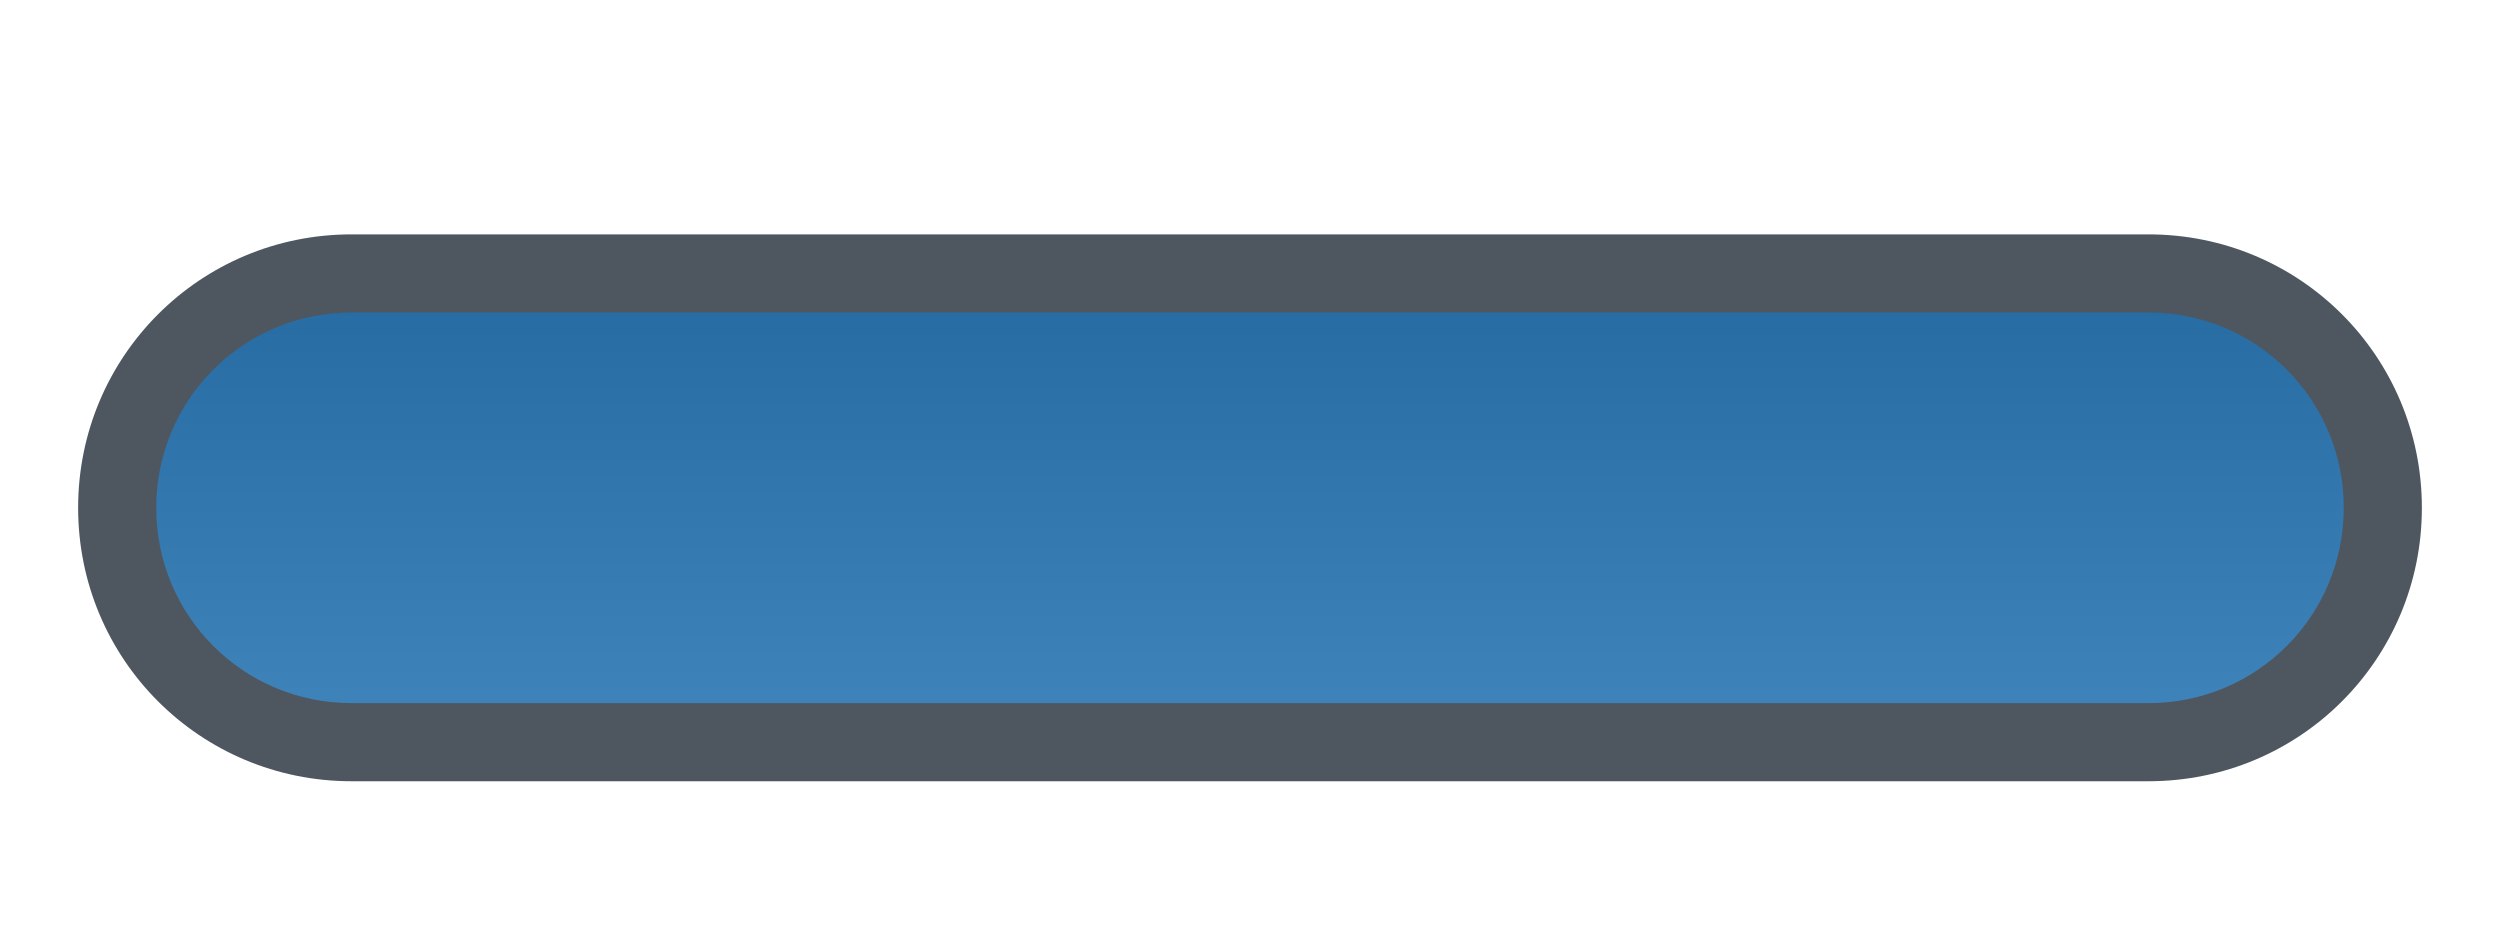
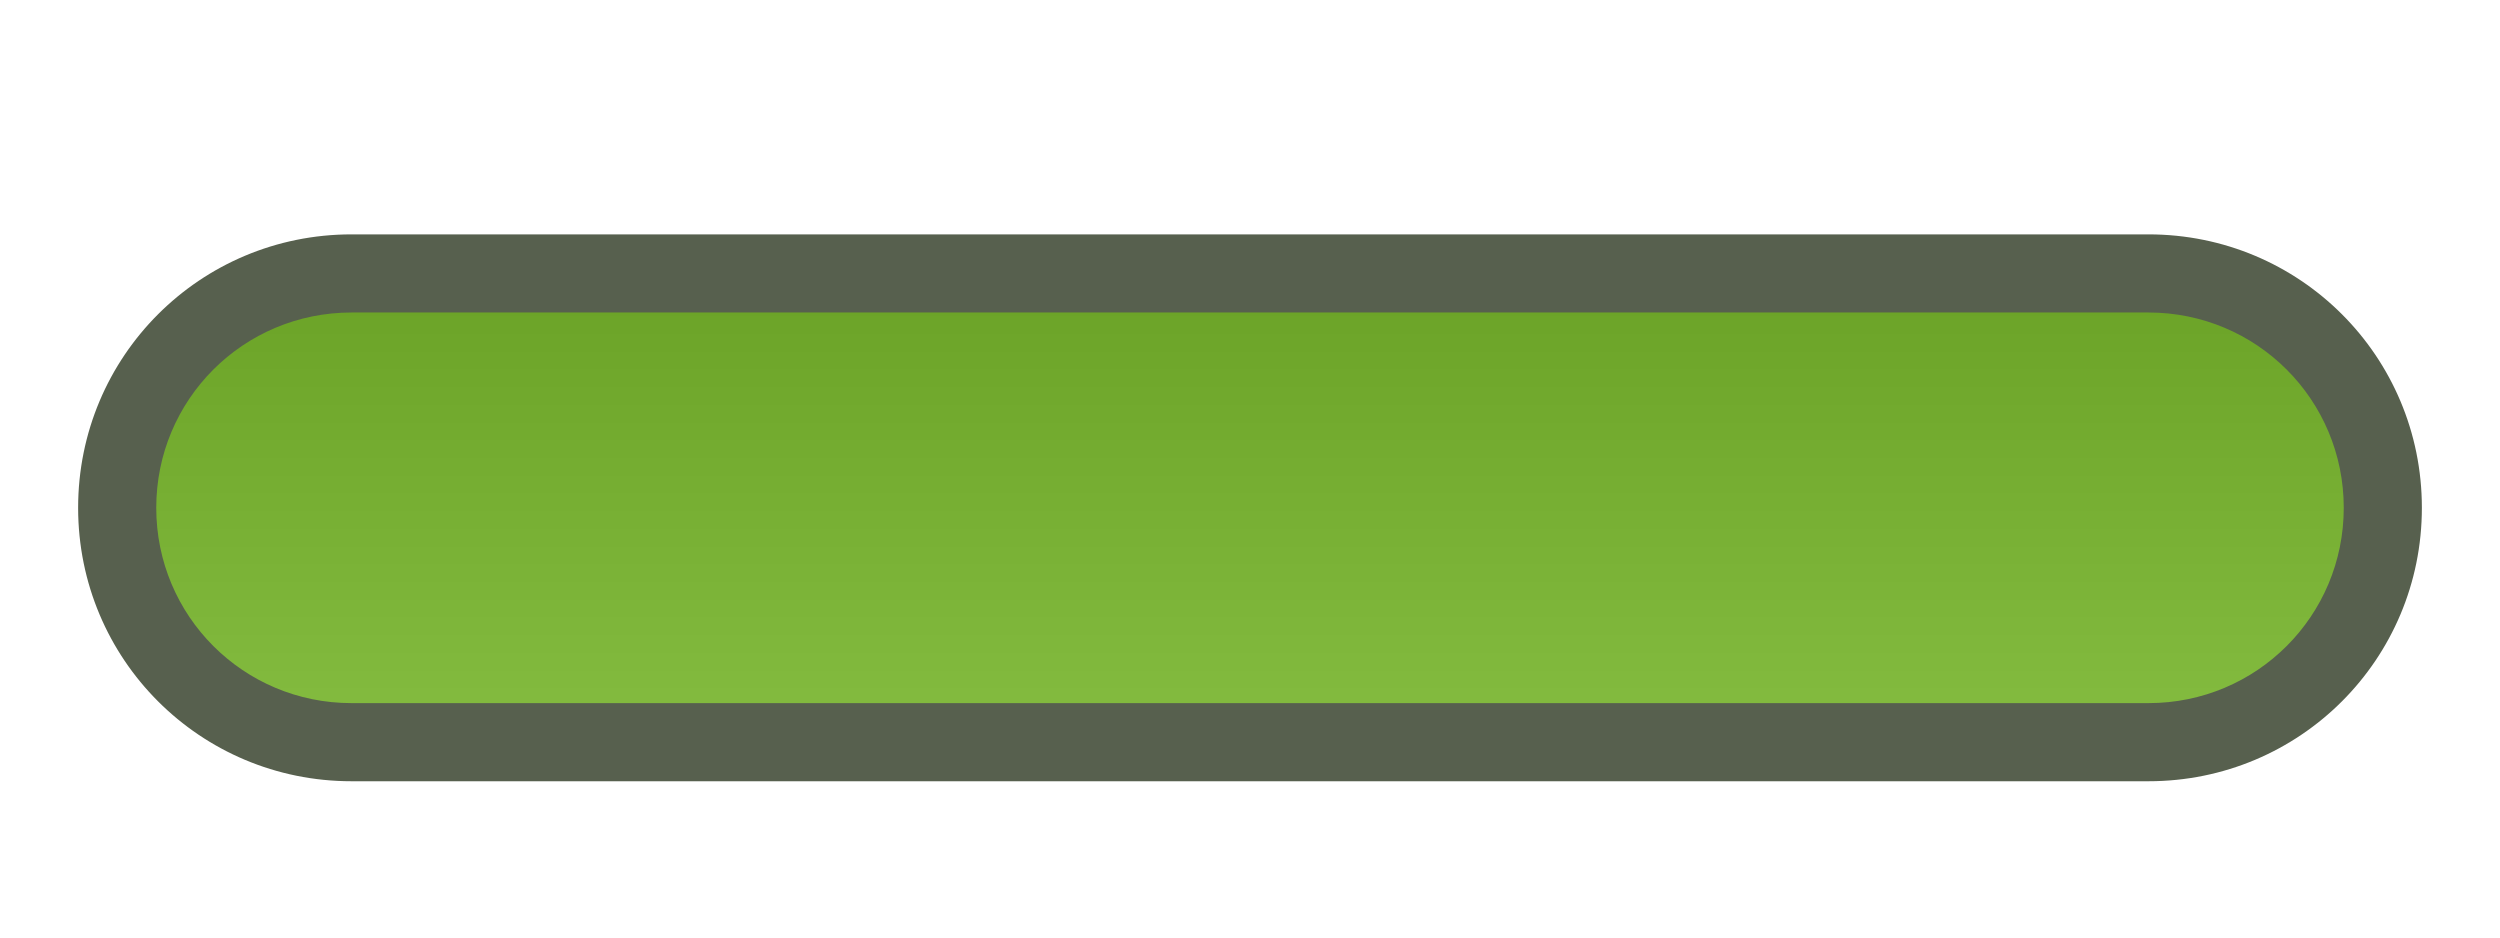
<svg xmlns="http://www.w3.org/2000/svg" xmlns:xlink="http://www.w3.org/1999/xlink" width="32" height="12" id="svg2" version="1.1">
  <defs id="defs4">
    <linearGradient id="linearGradient3800">
-       <stop style="stop-color:#276ba3;stop-opacity:1;" offset="0" id="stop3802" />
-       <stop style="stop-color:#4084bc;stop-opacity:1;" offset="1" id="stop3804" />
+       <stop style="stop-color:#6ba327;stop-opacity:1;" offset="0" id="stop3802" />
+       <stop style="stop-color:#84bc40;stop-opacity:1;" offset="1" id="stop3804" />
    </linearGradient>
    <linearGradient xlink:href="#linearGradient3800" id="linearGradient3806" x1="3.688" y1="1036.407" x2="9.357" y2="1036.407" gradientUnits="userSpaceOnUse" gradientTransform="translate(1040.384,-1052.429)" />
  </defs>
  <g id="layer1" transform="translate(0,-1040.362)">
    <rect style="fill:url(#linearGradient3806);fill-opacity:1" id="rect3798" width="5.67" height="28.714" x="1044.072" y="-30.379" ry="2.564" transform="matrix(0,1,-1,0,0,0)" />
-     <path style="fill:#4e5760;fill-opacity:1" d="m 31,1046.862 c 0,-1.939 -1.561,-3.5 -3.5,-3.5 l -23,0 c -1.939,0 -3.5,1.561 -3.5,3.5 0,1.939 1.561,3.5 3.5,3.5 l 23,0 c 1.939,0 3.5,-1.561 3.5,-3.5 z m -1,0 c 0,1.385 -1.115,2.5 -2.5,2.5 l -23,0 c -1.385,0 -2.5,-1.115 -2.5,-2.5 0,-1.385 1.115,-2.5 2.5,-2.5 l 23,0 c 1.385,0 2.5,1.115 2.5,2.5 z" id="rect3755" />
+     <path style="fill:#57604e;fill-opacity:1" d="m 31,1046.862 c 0,-1.939 -1.561,-3.5 -3.5,-3.5 l -23,0 c -1.939,0 -3.5,1.561 -3.5,3.5 0,1.939 1.561,3.5 3.5,3.5 l 23,0 c 1.939,0 3.5,-1.561 3.5,-3.5 z m -1,0 c 0,1.385 -1.115,2.5 -2.5,2.5 l -23,0 c -1.385,0 -2.5,-1.115 -2.5,-2.5 0,-1.385 1.115,-2.5 2.5,-2.5 l 23,0 c 1.385,0 2.5,1.115 2.5,2.5 z" id="rect3755" />
  </g>
</svg>
